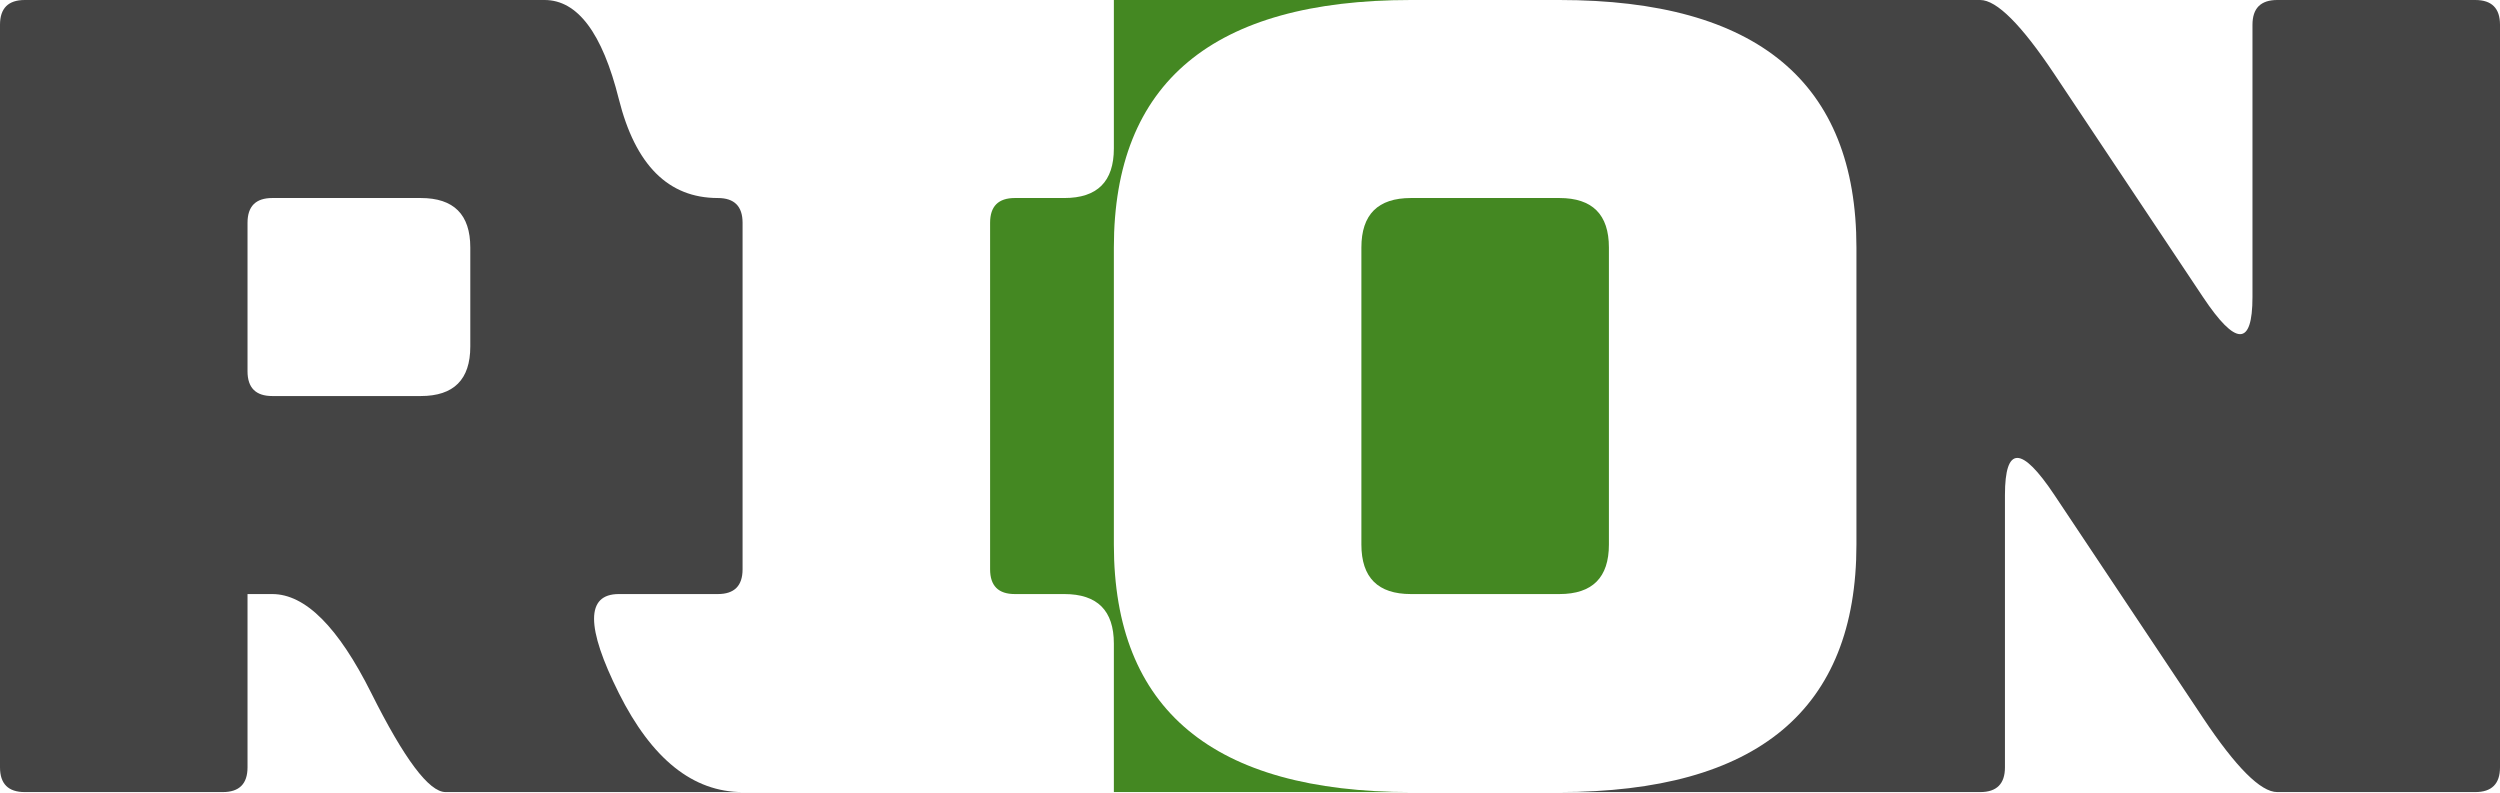
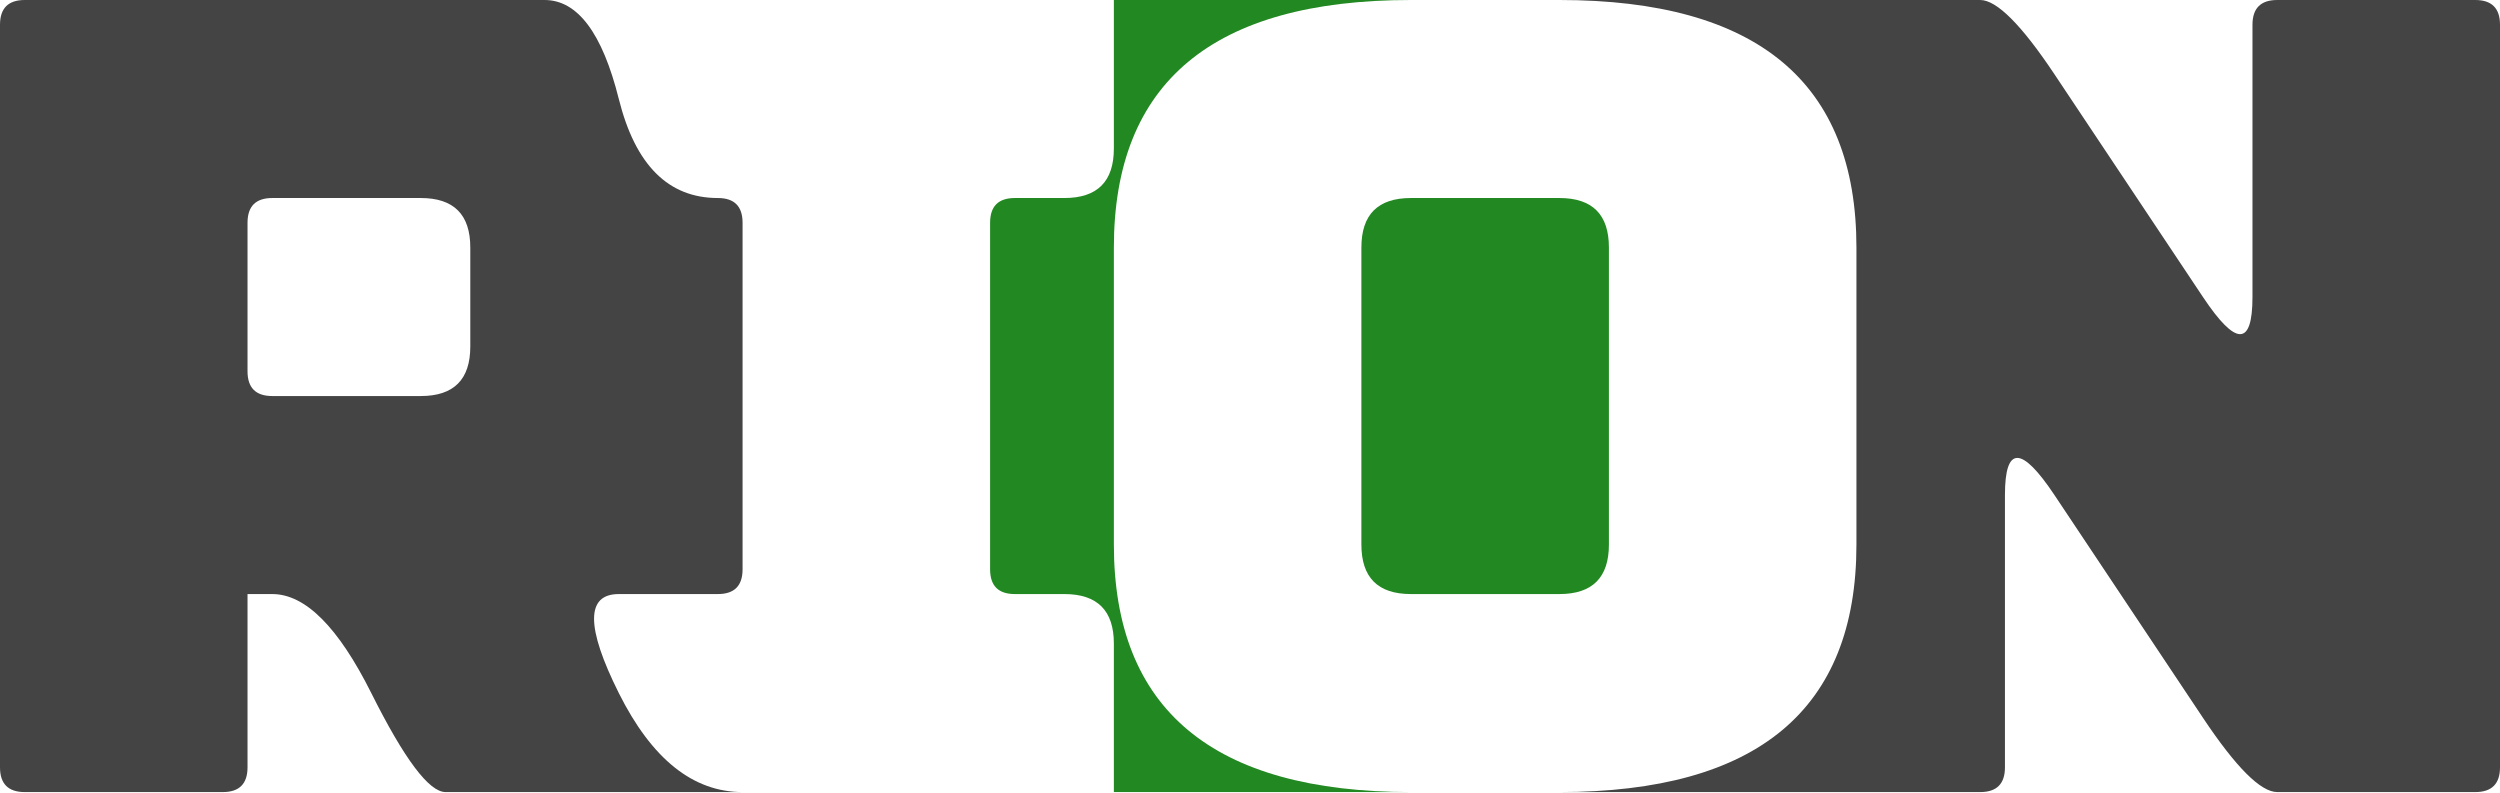
<svg xmlns="http://www.w3.org/2000/svg" width="1010" height="320" viewBox="240 300 1515 480">
-   <g style="fill: #482">
+   <g style="fill: #282">
    <path d="M 915 300 Q 915 390, 915 390 Q 915 420, 885 420 Q 855 420, 855 420 Q 840 420, 840 435 Q 840 645, 840 645 Q 840 660, 855 660 Q 885 660, 885 660 Q 915 660, 915 690 Q 915 780, 915 780 Q 1095 780, 1095 780 Q 915 780, 915 630 Q 915 450, 915 450 Q 915 300, 1095 300" />
    <path d="M 1095 420 Q 1065 420, 1065 450 Q 1065 630, 1065 630 Q 1065 660, 1095 660 Q 1185 660, 1185 660 Q 1215 660, 1215 630 Q 1215 450, 1215 450 Q 1215 420, 1185 420" />
  </g>
  <g style="fill: #444">
    <path d="M 255 300 Q 240 300, 240 315 Q 240 765, 240 765 Q 240 780, 255 780 Q 375 780, 375 780 Q 390 780, 390 765 Q 390 660, 390 660 Q 405 660, 405 660 Q 435 660, 465 720 Q 495 780, 510 780 Q 690 780, 690 780 Q 645 780, 615 720 Q 585 660, 615 660 Q 675 660, 675 660 Q 690 660, 690 645 Q 690 435, 690 435 Q 690 420, 675 420 Q 630 420, 615 360 Q 600 300, 570 300 Q 495 300, 495 300 Q 495 420, 495 420 Q 525 420, 525 450 Q 525 510, 525 510 Q 525 540, 495 540 Q 405 540, 405 540 Q 390 540, 390 525 Q 390 435, 390 435 Q 390 420, 405 420 Q 495 420, 495 420 Q 495 300, 495 300" />
    <path d="M 1185 300 Q 1365 300, 1365 450 Q 1365 630, 1365 630 Q 1365 780, 1185 780 Q 1440 780, 1440 780 Q 1455 780, 1455 765 Q 1455 600, 1455 600 Q 1455 555, 1485 600 Q 1575 735, 1575 735 Q 1605 780, 1620 780 Q 1740 780, 1740 780 Q 1755 780, 1755 765 Q 1755 315, 1755 315 Q 1755 300, 1740 300 Q 1620 300, 1620 300 Q 1605 300, 1605 315 Q 1605 480, 1605 480 Q 1605 525, 1575 480 Q 1485 345, 1485 345 Q 1455 300, 1440 300" />
  </g>
</svg>
